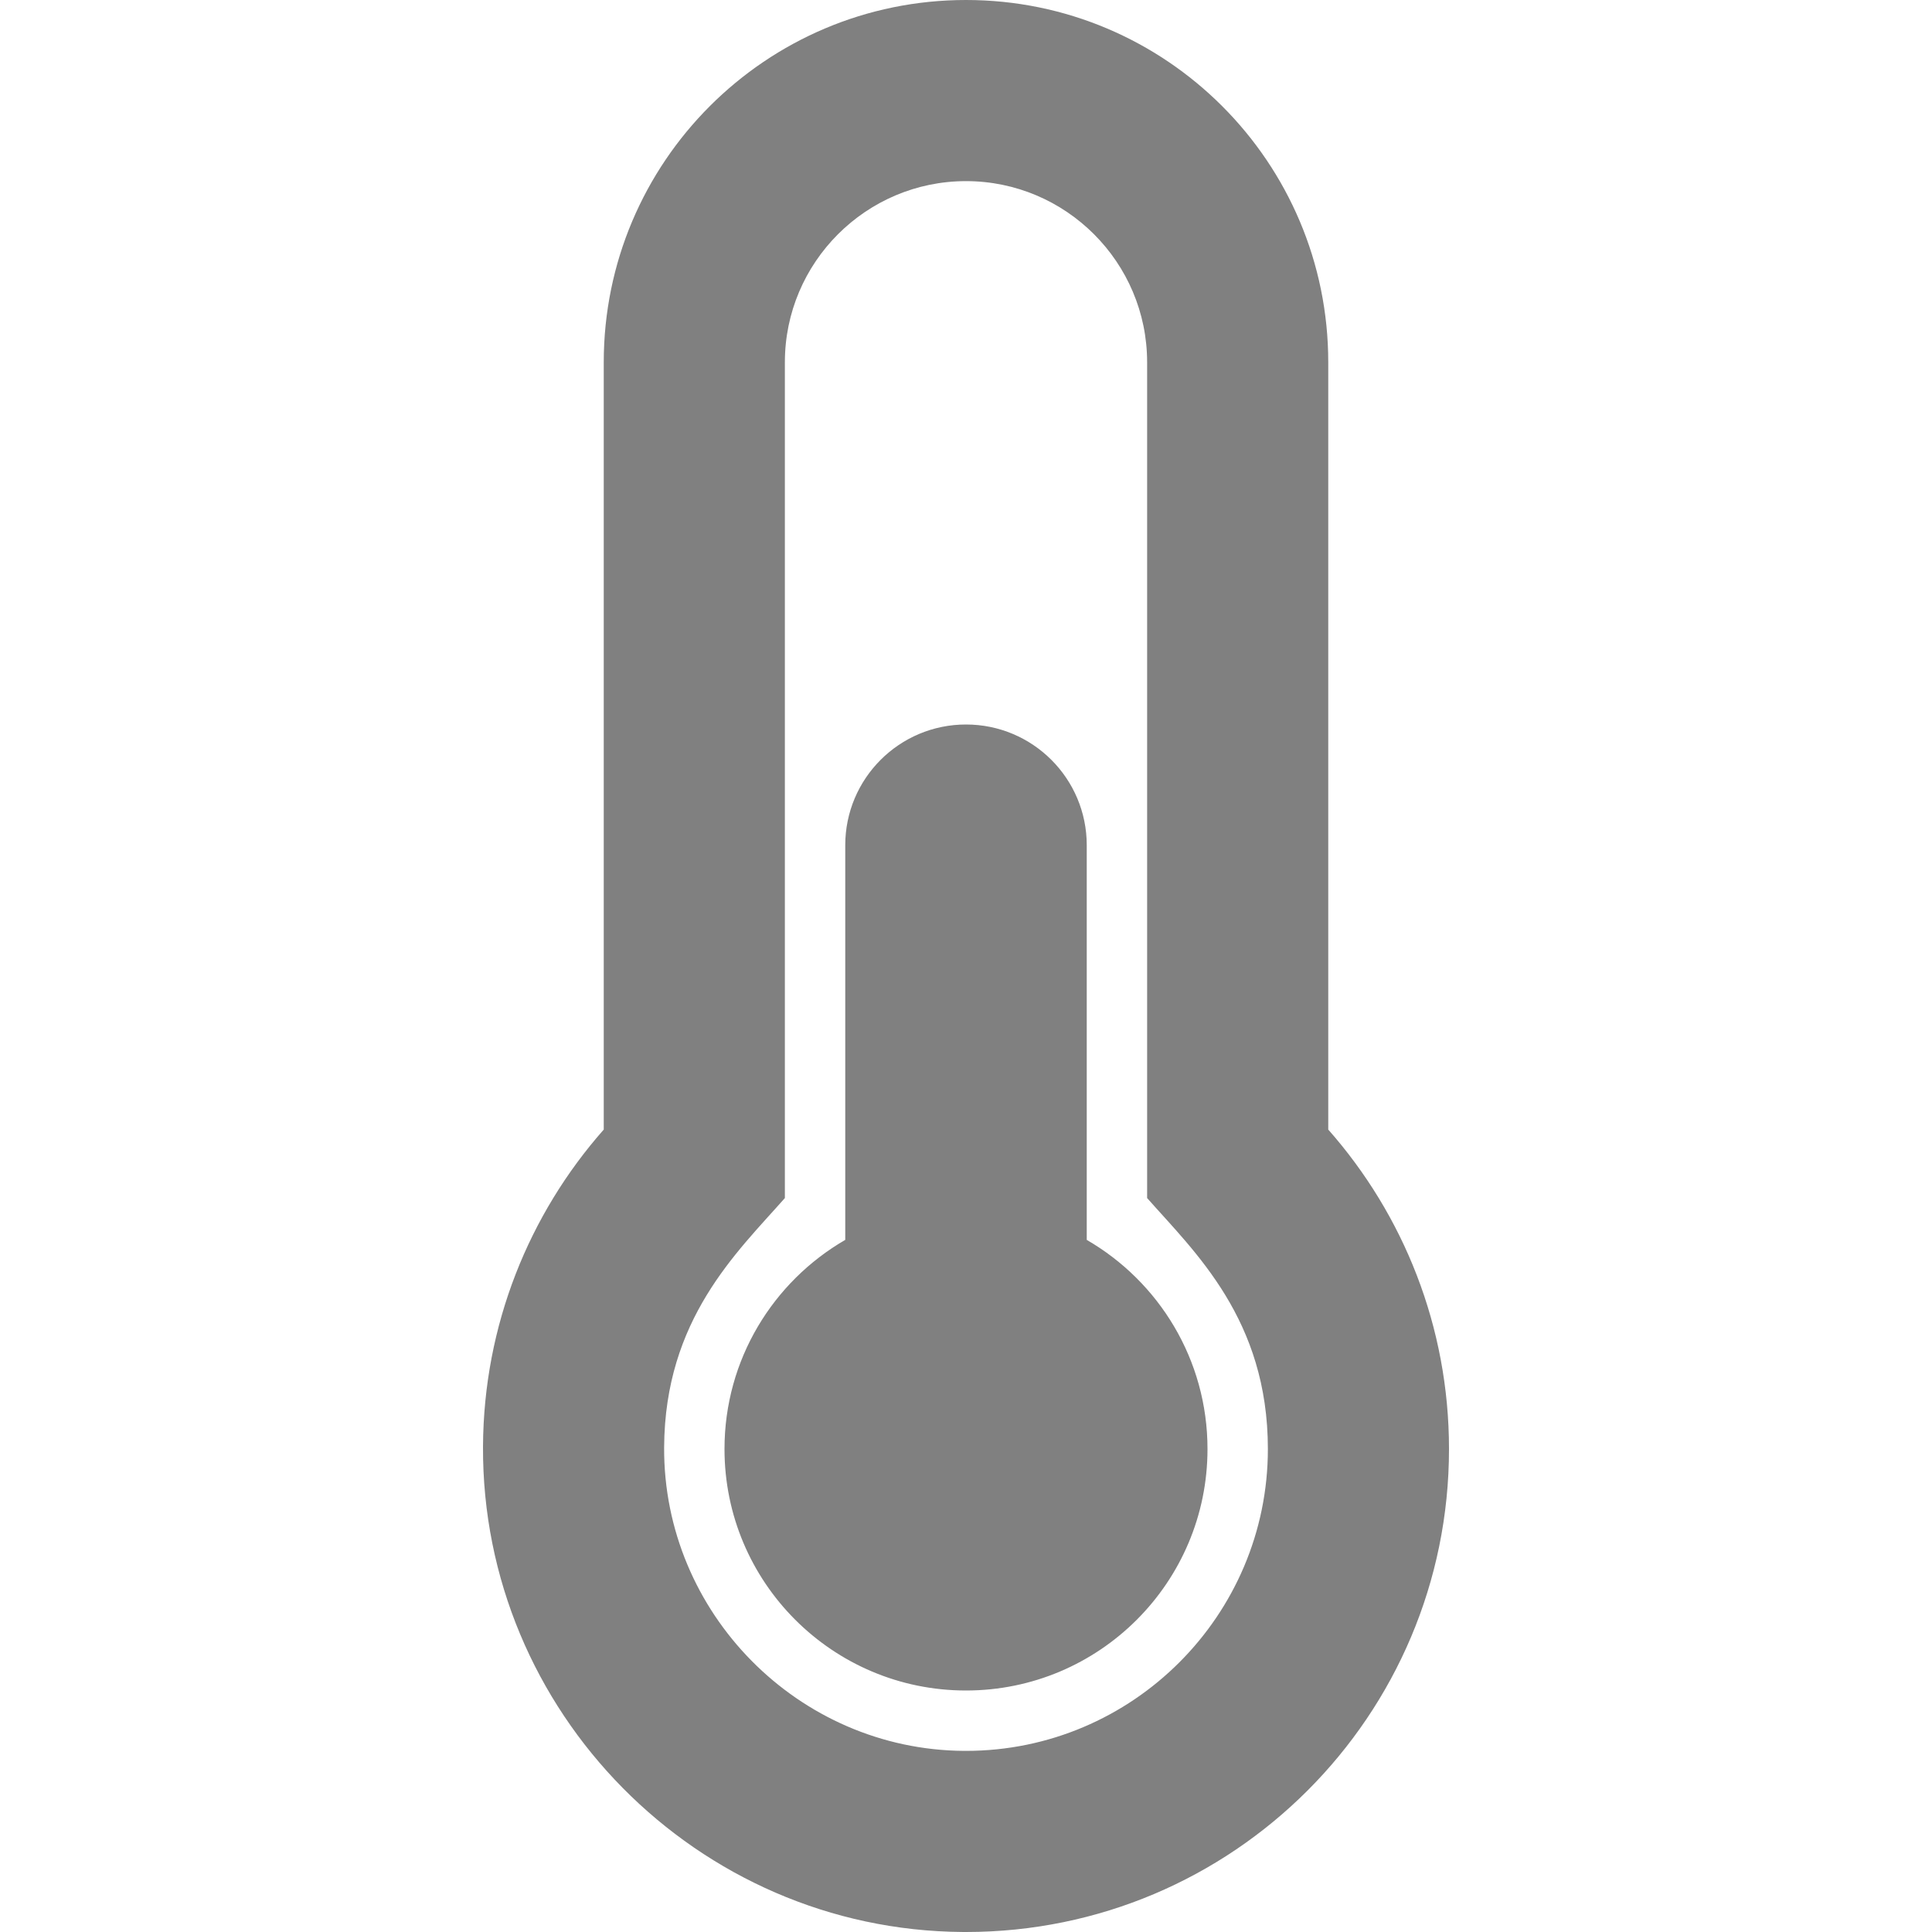
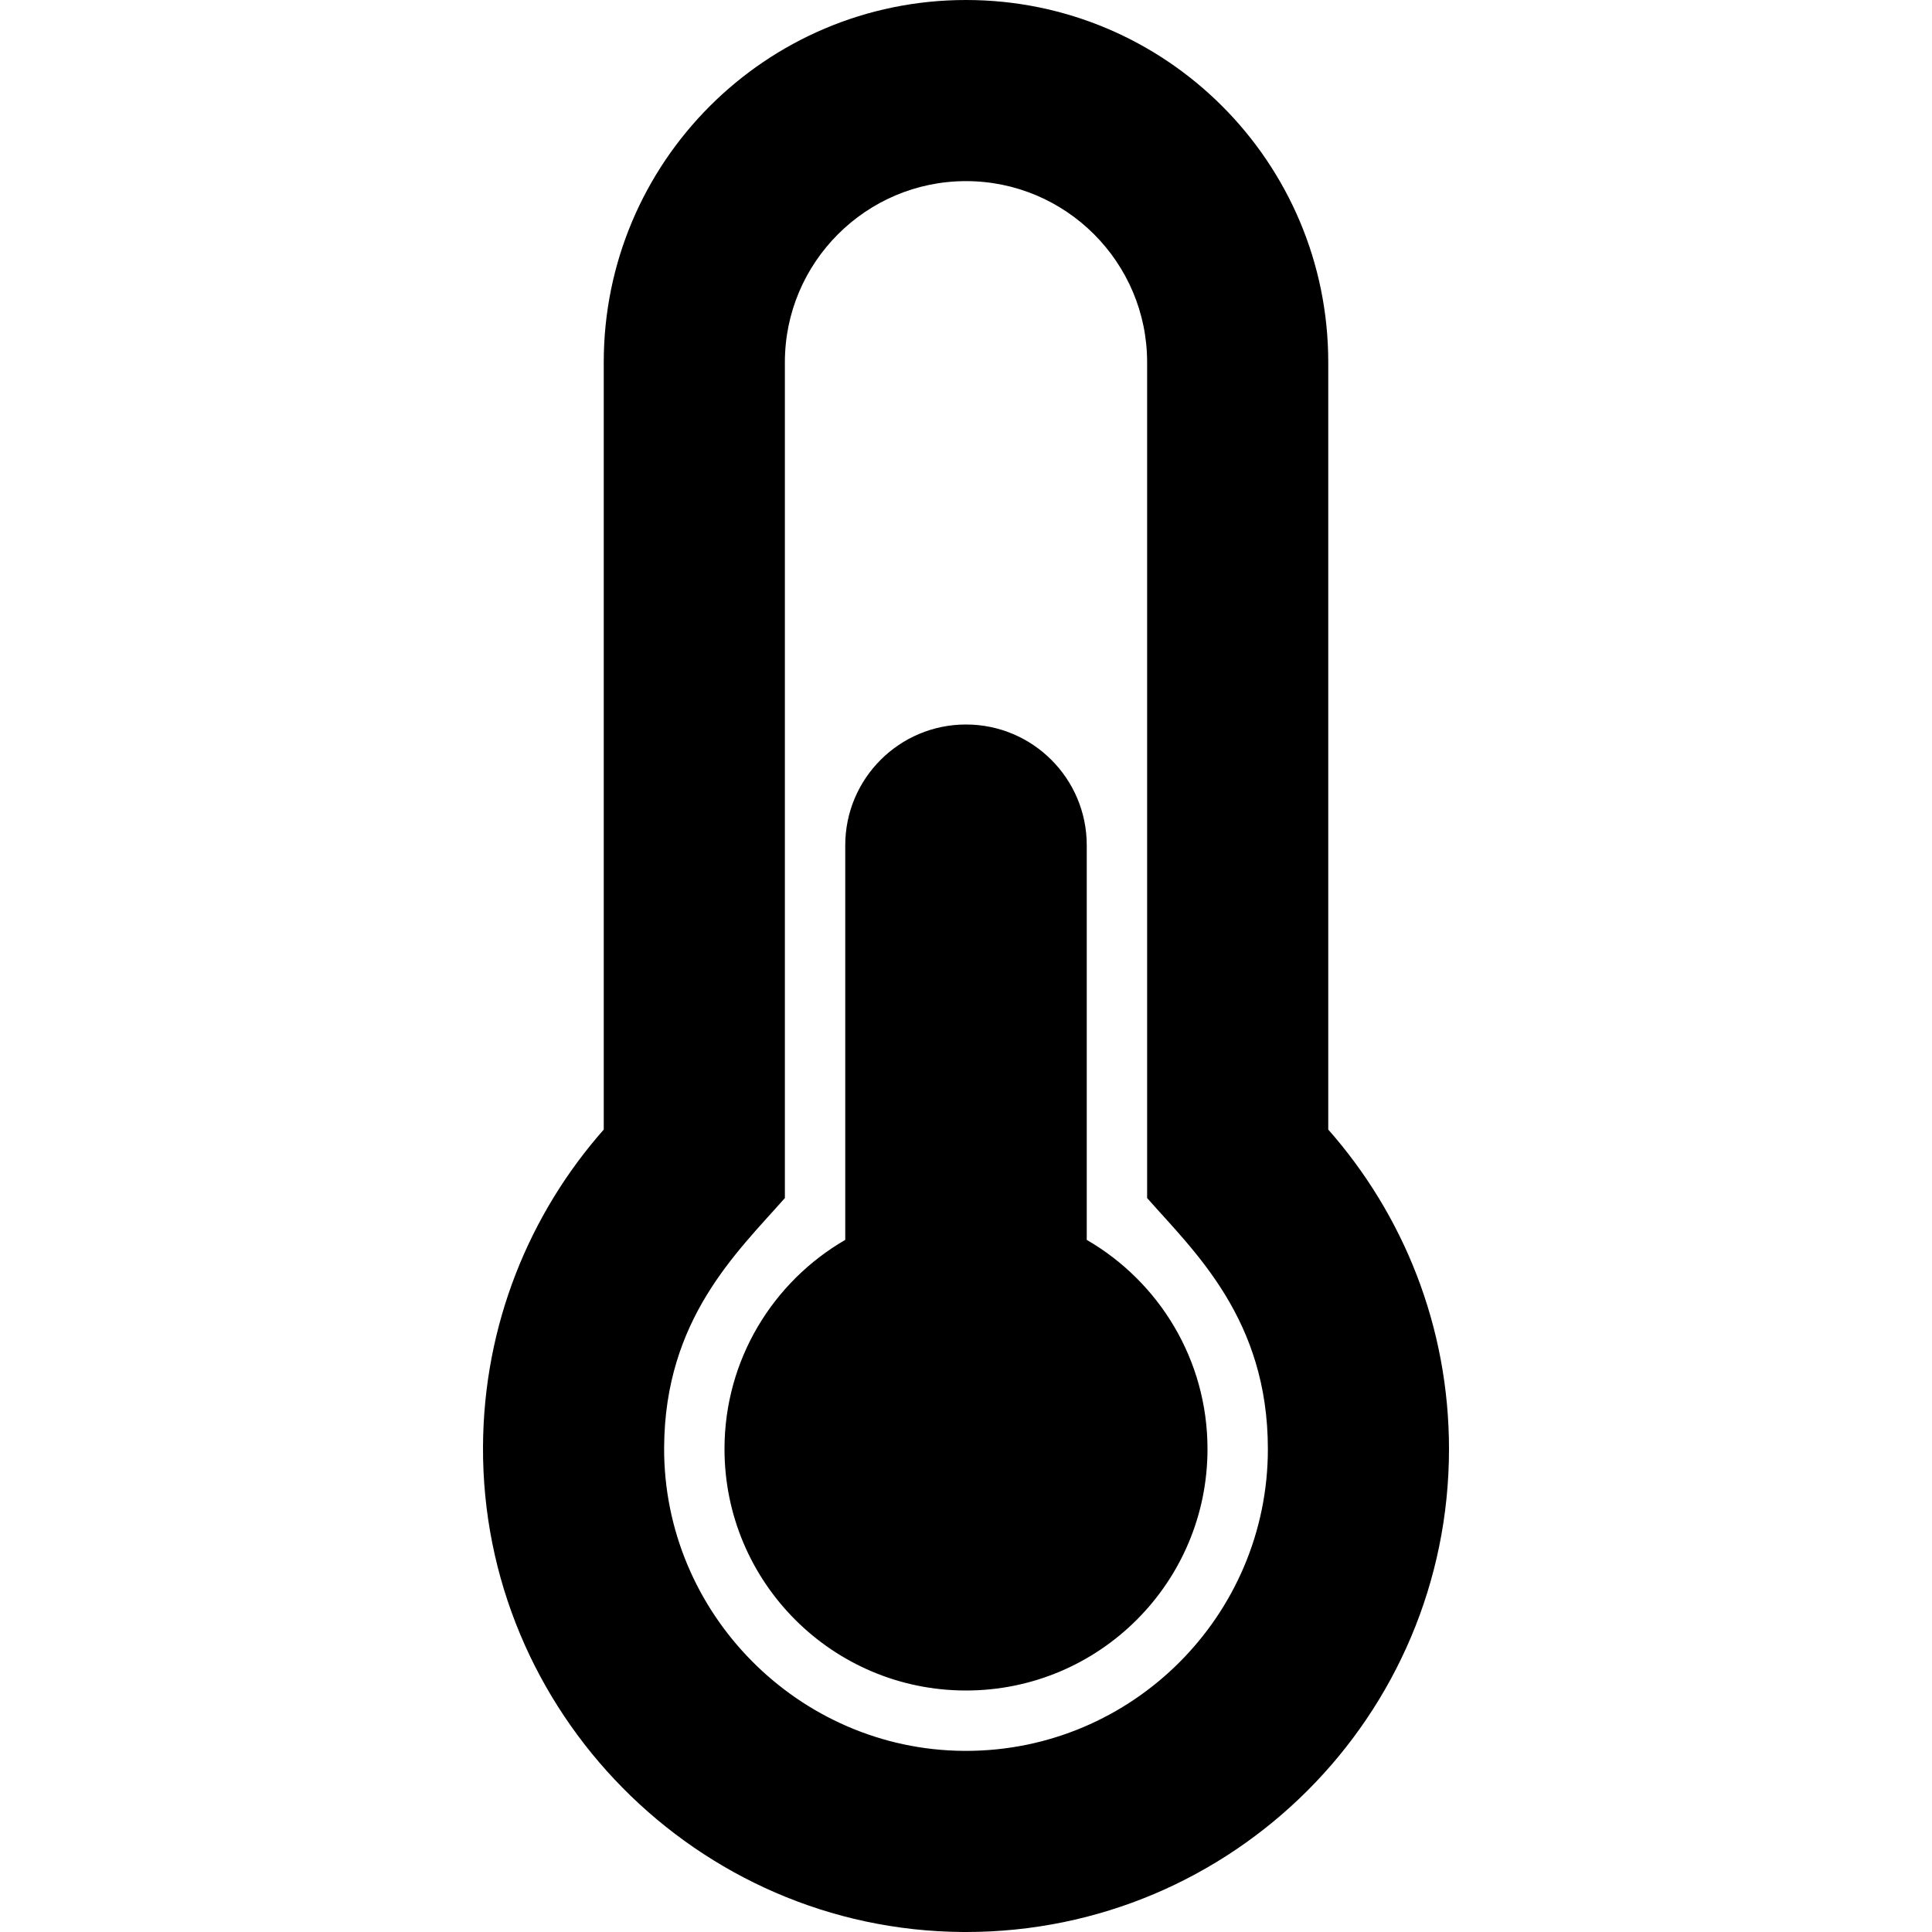
<svg xmlns="http://www.w3.org/2000/svg" aria-hidden="true" focusable="false" role="img" height="20" width="20" viewBox="0 0 256 512">
-   <path fill="grey" d="M192 384c0 35.346-28.654 64-64 64s-64-28.654-64-64c0-23.685 12.876-44.349 32-55.417V224c0-17.673 14.327-32 32-32s32 14.327 32 32v104.583c19.124 11.068 32 31.732 32 55.417zm32-84.653c19.912 22.563 32 52.194 32 84.653 0 70.696-57.303 128-128 128-.299 0-.609-.001-.909-.003C56.789 511.509-.357 453.636.002 383.333.166 351.135 12.225 321.755 32 299.347V96c0-53.019 42.981-96 96-96s96 42.981 96 96v203.347zM208 384c0-34.339-19.37-52.19-32-66.502V96c0-26.467-21.533-48-48-48S80 69.533 80 96v221.498c-12.732 14.428-31.825 32.1-31.999 66.08-.224 43.876 35.563 80.116 79.423 80.42L128 464c44.112 0 80-35.888 80-80z" />
+   <path d="M192 384c0 35.346-28.654 64-64 64s-64-28.654-64-64c0-23.685 12.876-44.349 32-55.417V224c0-17.673 14.327-32 32-32s32 14.327 32 32v104.583c19.124 11.068 32 31.732 32 55.417zm32-84.653c19.912 22.563 32 52.194 32 84.653 0 70.696-57.303 128-128 128-.299 0-.609-.001-.909-.003C56.789 511.509-.357 453.636.002 383.333.166 351.135 12.225 321.755 32 299.347V96c0-53.019 42.981-96 96-96s96 42.981 96 96v203.347zM208 384c0-34.339-19.37-52.19-32-66.502V96c0-26.467-21.533-48-48-48S80 69.533 80 96v221.498c-12.732 14.428-31.825 32.1-31.999 66.08-.224 43.876 35.563 80.116 79.423 80.42L128 464c44.112 0 80-35.888 80-80z" />
</svg>
